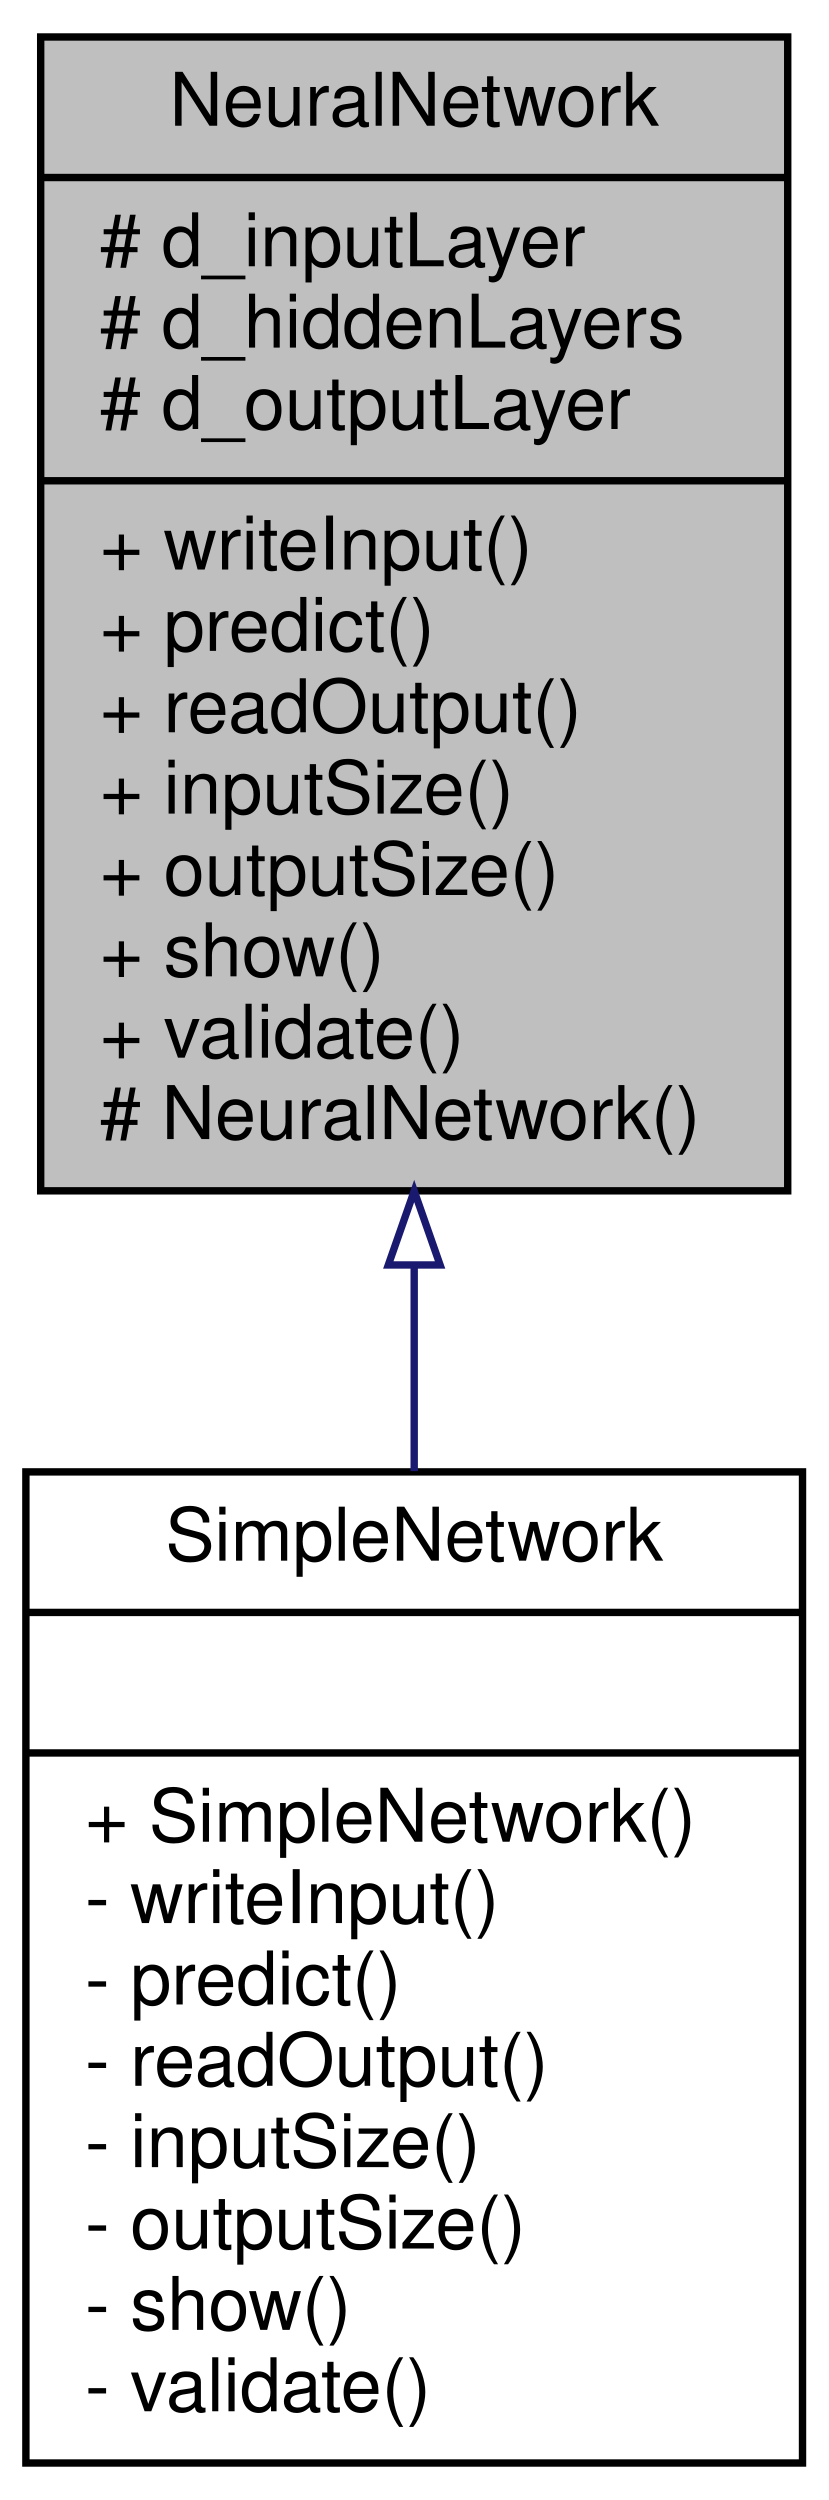
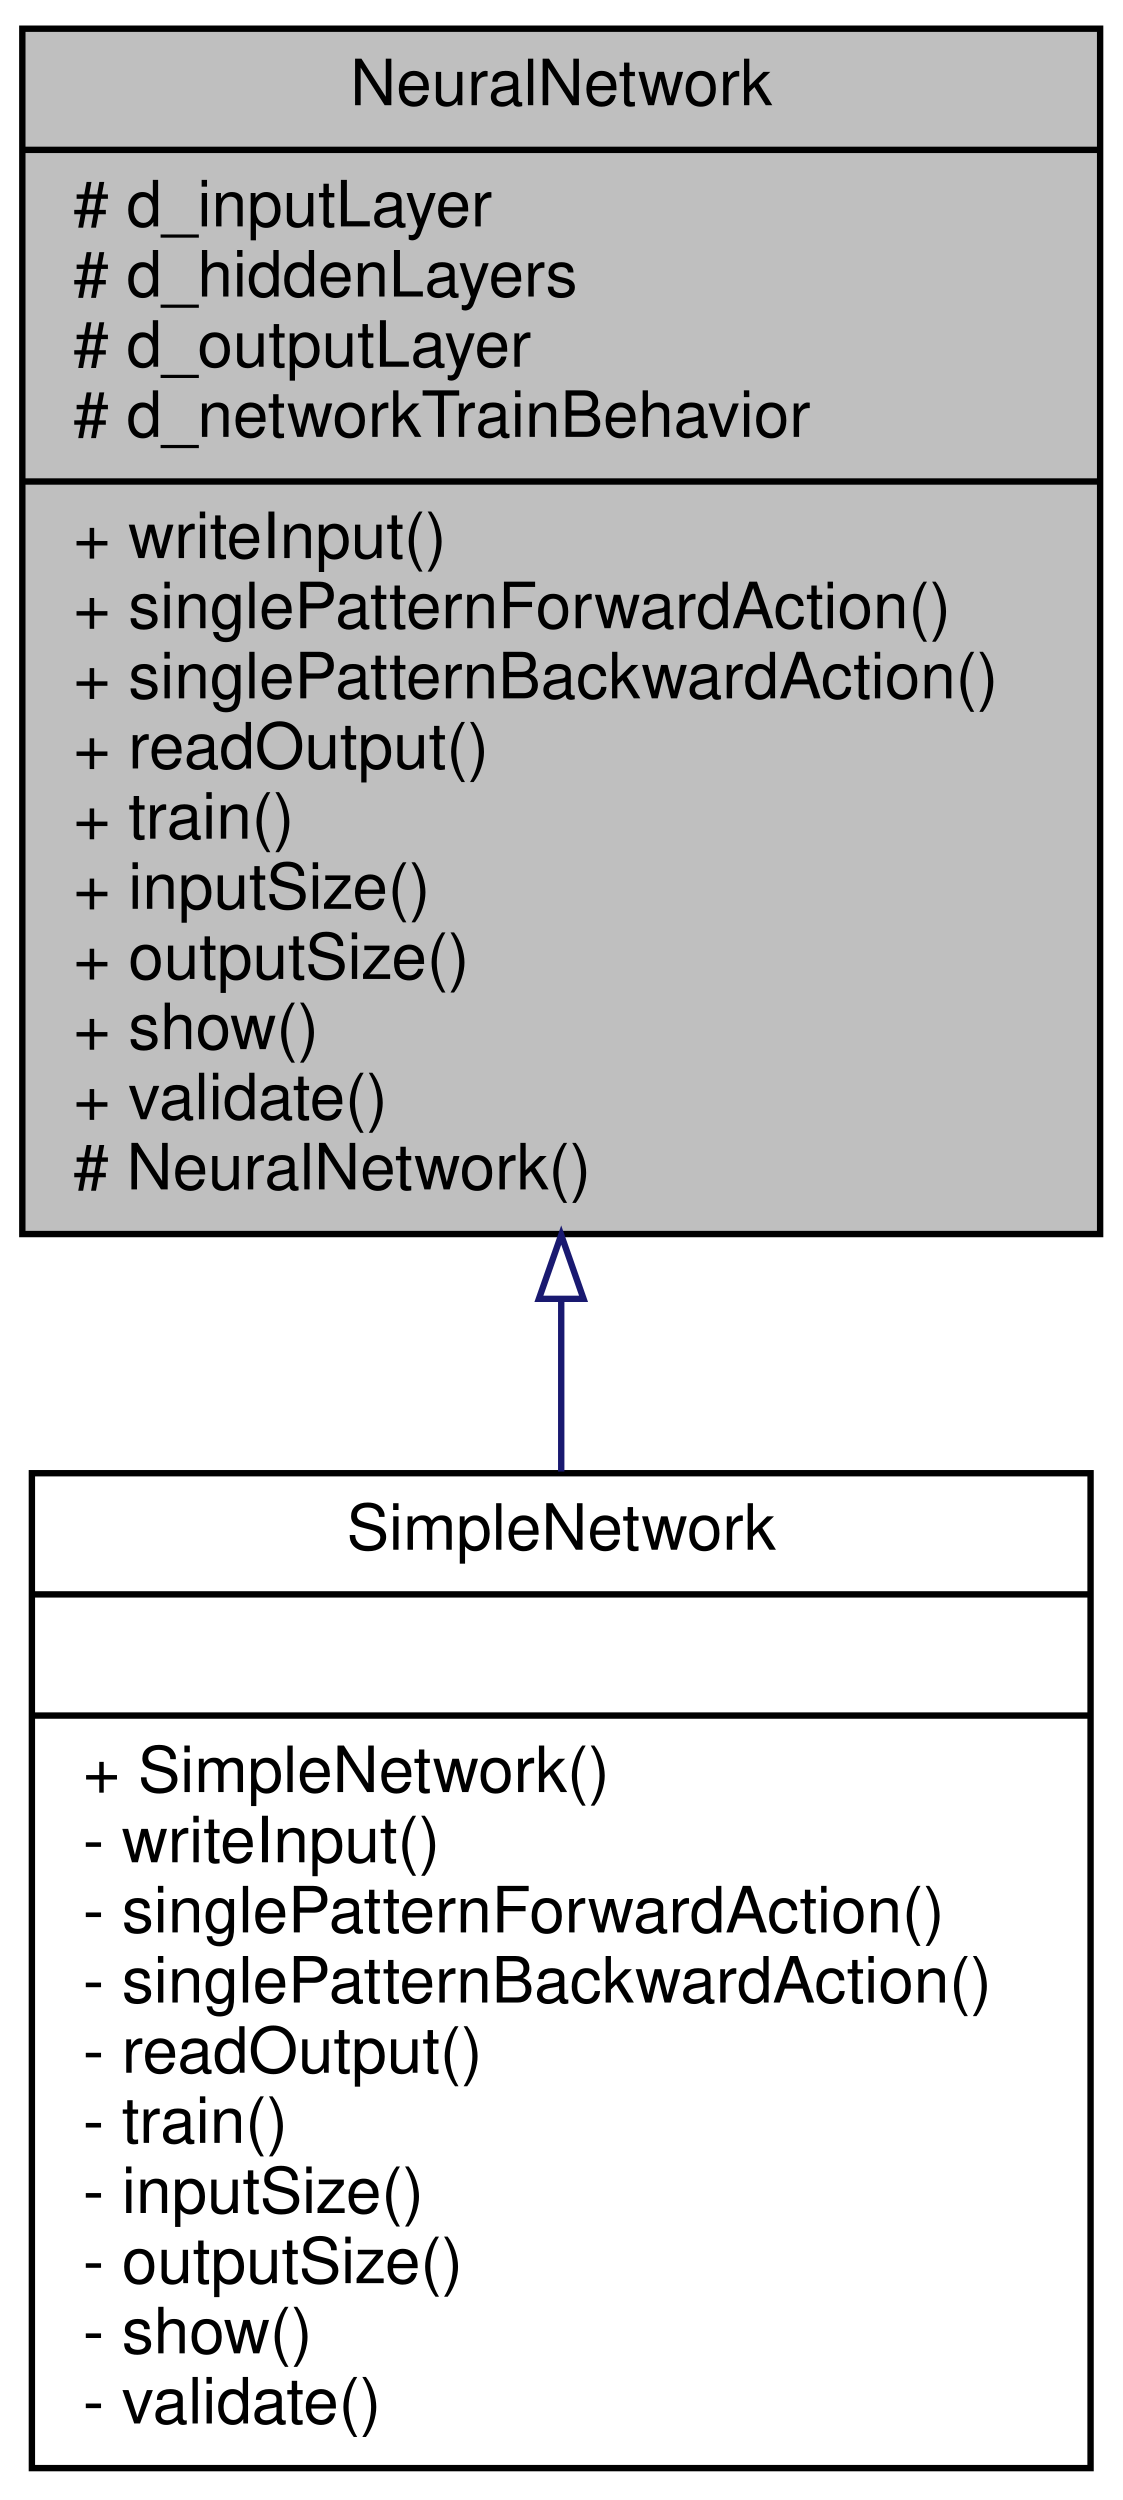
- <svg xmlns="http://www.w3.org/2000/svg" xmlns:xlink="http://www.w3.org/1999/xlink" width="112pt" height="338pt" viewBox="0.00 0.00 112.00 338.00">
-   <g id="graph1" class="graph" transform="scale(1 1) rotate(0) translate(4 334)">
-     <polygon fill="white" stroke="white" points="-4,5 -4,-334 109,-334 109,5 -4,5" />
+ <svg xmlns="http://www.w3.org/2000/svg" xmlns:xlink="http://www.w3.org/1999/xlink" width="176pt" height="392pt" viewBox="0.00 0.00 176.00 392.00">
+   <g id="graph1" class="graph" transform="scale(1 1) rotate(0) translate(4 388)">
+     <polygon fill="white" stroke="white" points="-4,5 -4,-388 173,-388 173,5 -4,5" />
    <g id="node1" class="node">
-       <polygon fill="#bfbfbf" stroke="black" points="1.5,-173 1.5,-329 102.5,-329 102.5,-173 1.5,-173" />
-       <text text-anchor="middle" x="52" y="-317" font-family="Helvetica,sans-Serif" font-size="10.00">NeuralNetwork</text>
-       <polyline fill="none" stroke="black" points="1.5,-310 102.5,-310 " />
-       <text text-anchor="start" x="9.5" y="-298" font-family="Helvetica,sans-Serif" font-size="10.00"># d_inputLayer</text>
-       <text text-anchor="start" x="9.5" y="-287" font-family="Helvetica,sans-Serif" font-size="10.00"># d_hiddenLayers</text>
-       <text text-anchor="start" x="9.5" y="-276" font-family="Helvetica,sans-Serif" font-size="10.00"># d_outputLayer</text>
-       <polyline fill="none" stroke="black" points="1.5,-269 102.5,-269 " />
-       <text text-anchor="start" x="9.5" y="-257" font-family="Helvetica,sans-Serif" font-size="10.00">+ writeInput()</text>
-       <text text-anchor="start" x="9.5" y="-246" font-family="Helvetica,sans-Serif" font-size="10.00">+ predict()</text>
-       <text text-anchor="start" x="9.5" y="-235" font-family="Helvetica,sans-Serif" font-size="10.00">+ readOutput()</text>
-       <text text-anchor="start" x="9.5" y="-224" font-family="Helvetica,sans-Serif" font-size="10.00">+ inputSize()</text>
-       <text text-anchor="start" x="9.5" y="-213" font-family="Helvetica,sans-Serif" font-size="10.00">+ outputSize()</text>
-       <text text-anchor="start" x="9.5" y="-202" font-family="Helvetica,sans-Serif" font-size="10.00">+ show()</text>
-       <text text-anchor="start" x="9.5" y="-191" font-family="Helvetica,sans-Serif" font-size="10.00">+ validate()</text>
-       <text text-anchor="start" x="9.5" y="-180" font-family="Helvetica,sans-Serif" font-size="10.00"># NeuralNetwork()</text>
+       <polygon fill="#bfbfbf" stroke="black" points="-0.5,-194.5 -0.5,-383.5 168.5,-383.5 168.5,-194.5 -0.5,-194.5" />
+       <text text-anchor="middle" x="84" y="-371.5" font-family="Helvetica,sans-Serif" font-size="10.00">NeuralNetwork</text>
+       <polyline fill="none" stroke="black" points="-0.5,-364.5 168.5,-364.5 " />
+       <text text-anchor="start" x="7.5" y="-352.5" font-family="Helvetica,sans-Serif" font-size="10.00"># d_inputLayer</text>
+       <text text-anchor="start" x="7.5" y="-341.5" font-family="Helvetica,sans-Serif" font-size="10.00"># d_hiddenLayers</text>
+       <text text-anchor="start" x="7.5" y="-330.5" font-family="Helvetica,sans-Serif" font-size="10.00"># d_outputLayer</text>
+       <text text-anchor="start" x="7.5" y="-319.5" font-family="Helvetica,sans-Serif" font-size="10.00"># d_networkTrainBehavior</text>
+       <polyline fill="none" stroke="black" points="-0.5,-312.5 168.5,-312.5 " />
+       <text text-anchor="start" x="7.5" y="-300.5" font-family="Helvetica,sans-Serif" font-size="10.00">+ writeInput()</text>
+       <text text-anchor="start" x="7.5" y="-289.5" font-family="Helvetica,sans-Serif" font-size="10.00">+ singlePatternForwardAction()</text>
+       <text text-anchor="start" x="7.5" y="-278.5" font-family="Helvetica,sans-Serif" font-size="10.00">+ singlePatternBackwardAction()</text>
+       <text text-anchor="start" x="7.5" y="-267.5" font-family="Helvetica,sans-Serif" font-size="10.00">+ readOutput()</text>
+       <text text-anchor="start" x="7.5" y="-256.5" font-family="Helvetica,sans-Serif" font-size="10.00">+ train()</text>
+       <text text-anchor="start" x="7.5" y="-245.5" font-family="Helvetica,sans-Serif" font-size="10.00">+ inputSize()</text>
+       <text text-anchor="start" x="7.5" y="-234.5" font-family="Helvetica,sans-Serif" font-size="10.00">+ outputSize()</text>
+       <text text-anchor="start" x="7.5" y="-223.5" font-family="Helvetica,sans-Serif" font-size="10.00">+ show()</text>
+       <text text-anchor="start" x="7.5" y="-212.5" font-family="Helvetica,sans-Serif" font-size="10.00">+ validate()</text>
+       <text text-anchor="start" x="7.5" y="-201.5" font-family="Helvetica,sans-Serif" font-size="10.00"># NeuralNetwork()</text>
    </g>
    <g id="node3" class="node">
      <a xlink:href="class_simple_network.html" target="_top" xlink:title="class SimpleNetwork -">
-         <polygon fill="white" stroke="black" points="-0.5,-1 -0.5,-135 104.5,-135 104.5,-1 -0.5,-1" />
-         <text text-anchor="middle" x="52" y="-123" font-family="Helvetica,sans-Serif" font-size="10.00">SimpleNetwork</text>
-         <polyline fill="none" stroke="black" points="-0.5,-116 104.5,-116 " />
-         <text text-anchor="middle" x="52" y="-104" font-family="Helvetica,sans-Serif" font-size="10.00"> </text>
-         <polyline fill="none" stroke="black" points="-0.5,-97 104.5,-97 " />
-         <text text-anchor="start" x="7.5" y="-85" font-family="Helvetica,sans-Serif" font-size="10.00">+ SimpleNetwork()</text>
-         <text text-anchor="start" x="7.5" y="-74" font-family="Helvetica,sans-Serif" font-size="10.00">- writeInput()</text>
-         <text text-anchor="start" x="7.5" y="-63" font-family="Helvetica,sans-Serif" font-size="10.00">- predict()</text>
-         <text text-anchor="start" x="7.5" y="-52" font-family="Helvetica,sans-Serif" font-size="10.00">- readOutput()</text>
-         <text text-anchor="start" x="7.5" y="-41" font-family="Helvetica,sans-Serif" font-size="10.00">- inputSize()</text>
-         <text text-anchor="start" x="7.5" y="-30" font-family="Helvetica,sans-Serif" font-size="10.00">- outputSize()</text>
-         <text text-anchor="start" x="7.5" y="-19" font-family="Helvetica,sans-Serif" font-size="10.00">- show()</text>
-         <text text-anchor="start" x="7.5" y="-8" font-family="Helvetica,sans-Serif" font-size="10.00">- validate()</text>
+         <polygon fill="white" stroke="black" points="1,-1 1,-157 167,-157 167,-1 1,-1" />
+         <text text-anchor="middle" x="84" y="-145" font-family="Helvetica,sans-Serif" font-size="10.00">SimpleNetwork</text>
+         <polyline fill="none" stroke="black" points="1,-138 167,-138 " />
+         <text text-anchor="middle" x="84" y="-126" font-family="Helvetica,sans-Serif" font-size="10.00"> </text>
+         <polyline fill="none" stroke="black" points="1,-119 167,-119 " />
+         <text text-anchor="start" x="9" y="-107" font-family="Helvetica,sans-Serif" font-size="10.00">+ SimpleNetwork()</text>
+         <text text-anchor="start" x="9" y="-96" font-family="Helvetica,sans-Serif" font-size="10.00">- writeInput()</text>
+         <text text-anchor="start" x="9" y="-85" font-family="Helvetica,sans-Serif" font-size="10.00">- singlePatternForwardAction()</text>
+         <text text-anchor="start" x="9" y="-74" font-family="Helvetica,sans-Serif" font-size="10.00">- singlePatternBackwardAction()</text>
+         <text text-anchor="start" x="9" y="-63" font-family="Helvetica,sans-Serif" font-size="10.00">- readOutput()</text>
+         <text text-anchor="start" x="9" y="-52" font-family="Helvetica,sans-Serif" font-size="10.00">- train()</text>
+         <text text-anchor="start" x="9" y="-41" font-family="Helvetica,sans-Serif" font-size="10.00">- inputSize()</text>
+         <text text-anchor="start" x="9" y="-30" font-family="Helvetica,sans-Serif" font-size="10.00">- outputSize()</text>
+         <text text-anchor="start" x="9" y="-19" font-family="Helvetica,sans-Serif" font-size="10.00">- show()</text>
+         <text text-anchor="start" x="9" y="-8" font-family="Helvetica,sans-Serif" font-size="10.00">- validate()</text>
      </a>
    </g>
    <g id="edge2" class="edge">
-       <path fill="none" stroke="midnightblue" d="M52,-162.876C52,-153.533 52,-144.141 52,-135.101" />
-       <polygon fill="none" stroke="midnightblue" points="48.5,-162.977 52,-172.977 55.5,-162.977 48.5,-162.977" />
+       <path fill="none" stroke="midnightblue" d="M84,-184.142C84,-175.093 84,-166.042 84,-157.263" />
+       <polygon fill="none" stroke="midnightblue" points="80.5,-184.344 84,-194.344 87.5,-184.344 80.5,-184.344" />
    </g>
  </g>
</svg>
